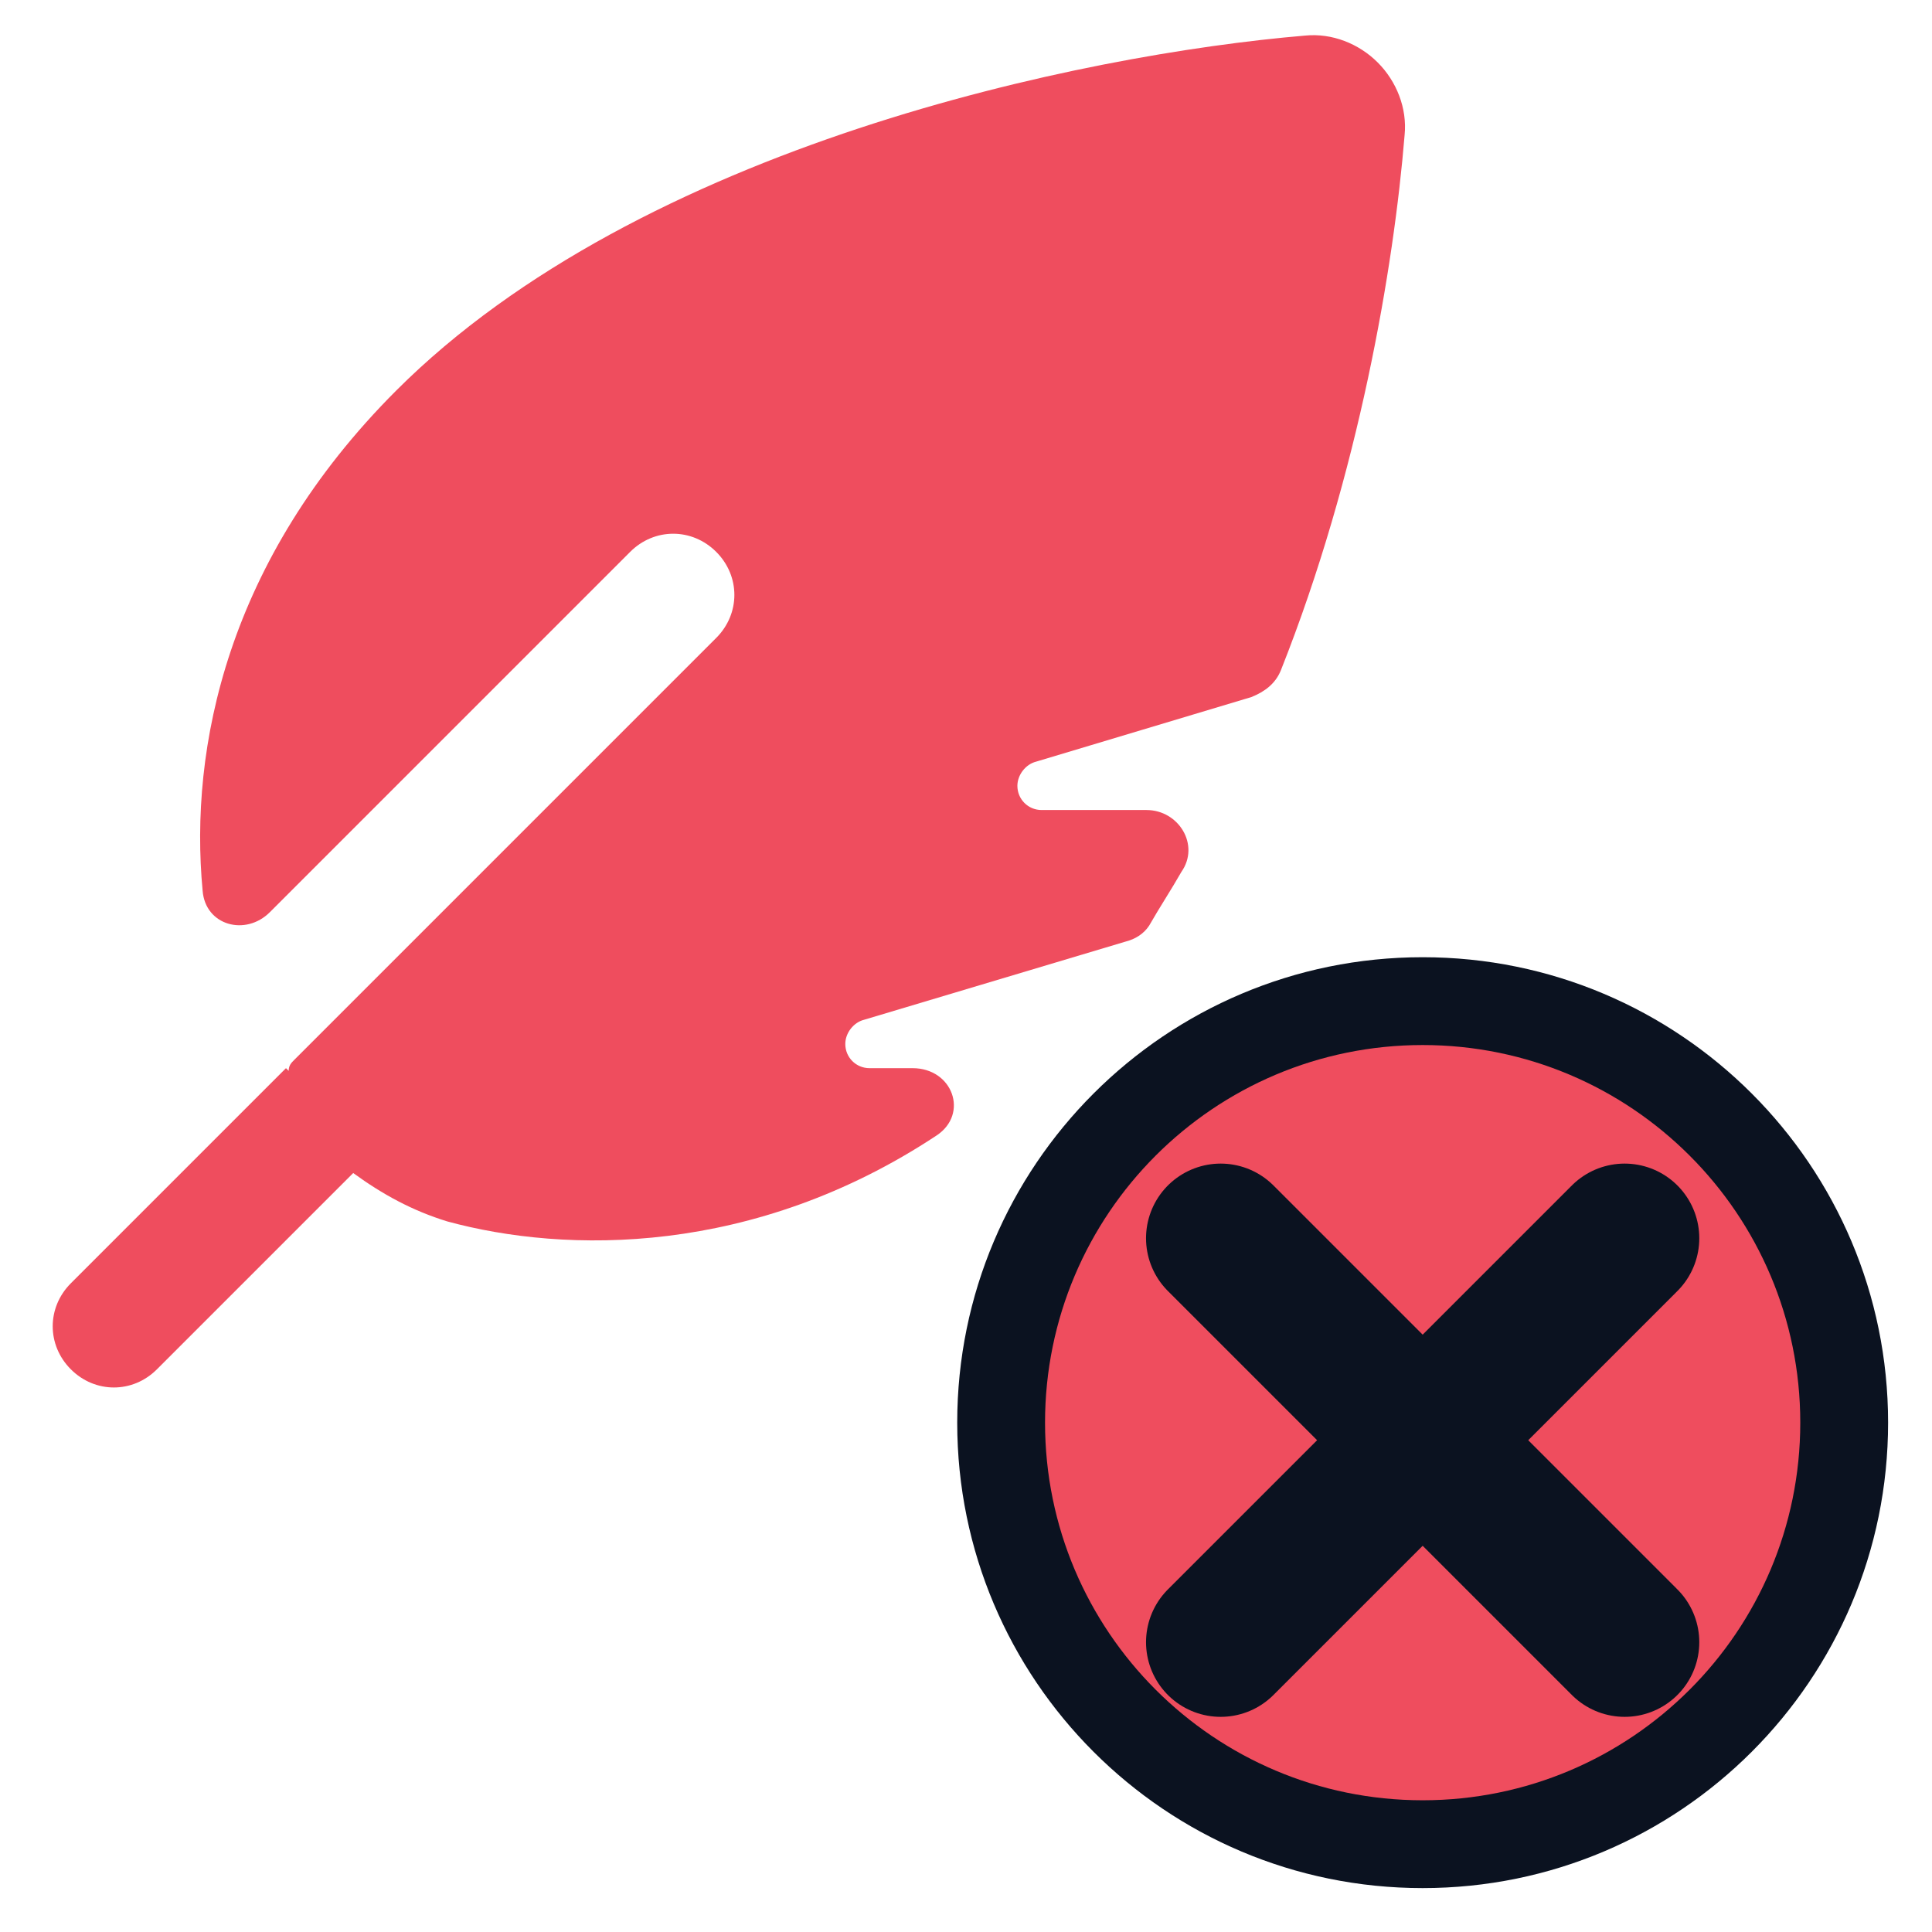
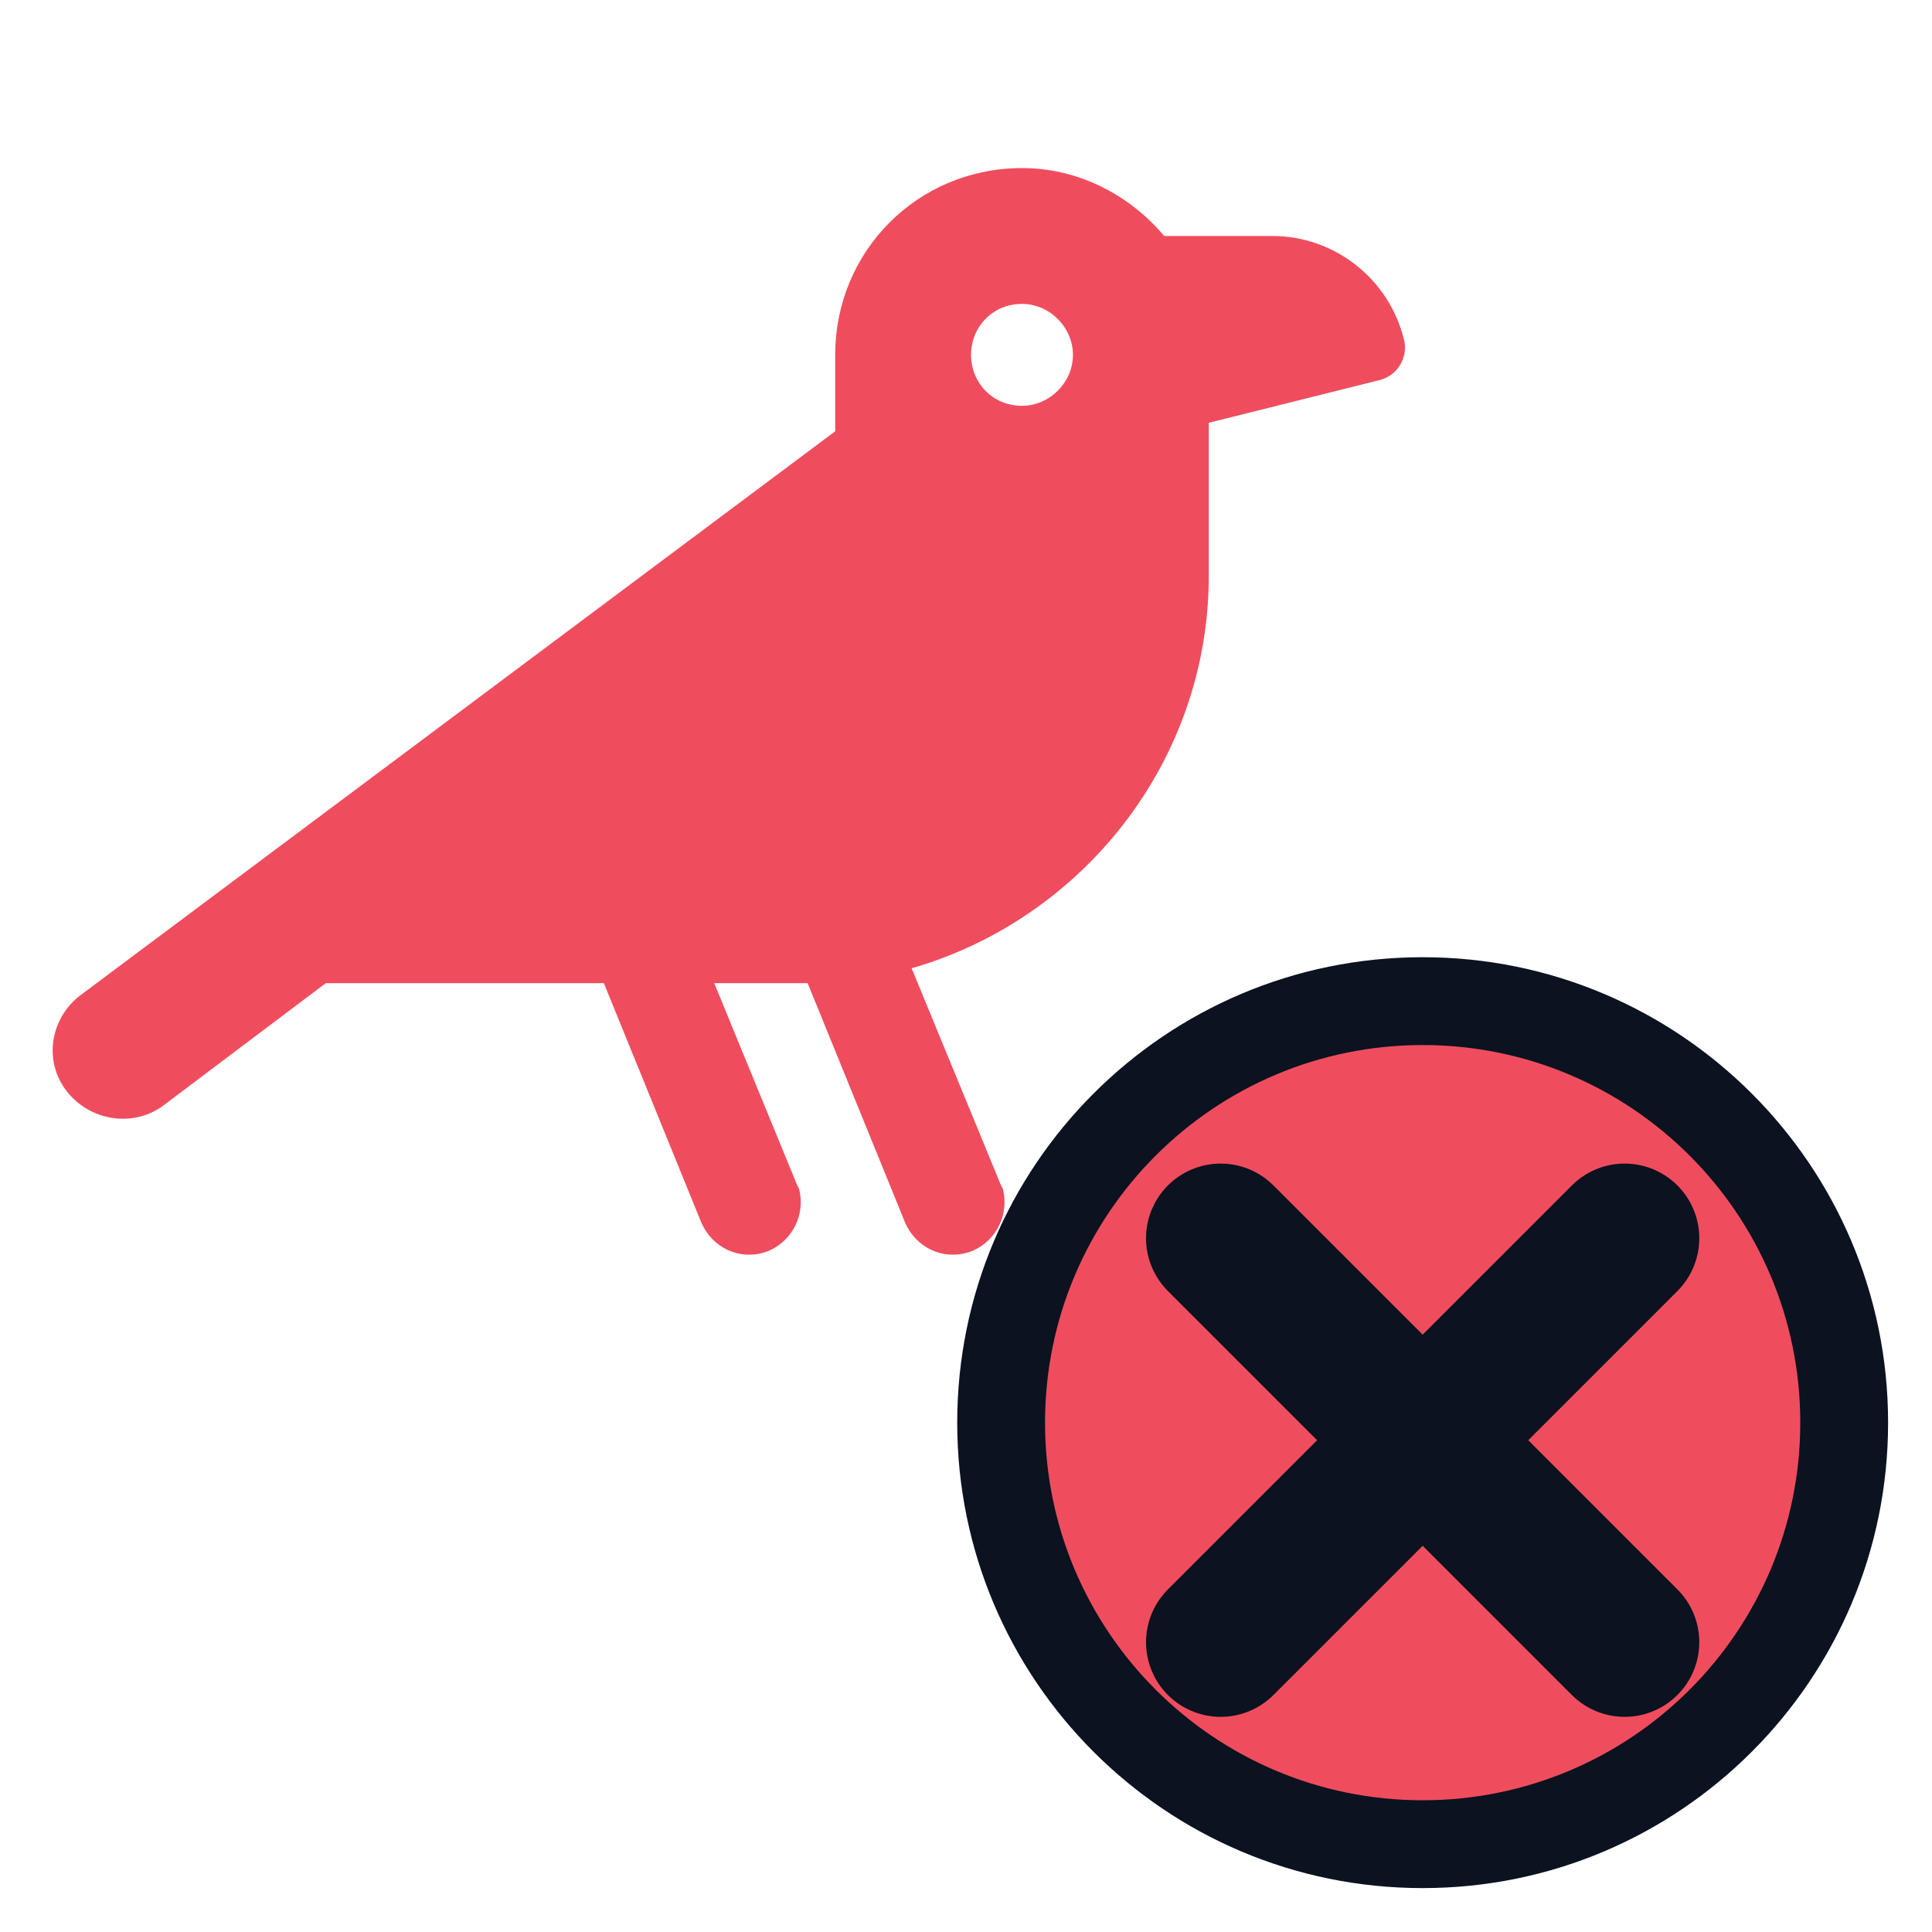
<svg xmlns="http://www.w3.org/2000/svg" width="22" height="22" viewBox="0 0 22 22">
-   <g transform="translate(0.317 14.123) scale(0.03062 -0.03062)">
-     <path d="M475 448C485 449 495 445 502 438C509 431 513 421 512 411C508 362 495 285 466 212C464 207 460 204 455 202L375 178C371 177 368 173 368 169C368 164 372 160 377 160H416C428 160 436 147 429 137C425 130 421 124 417 117C415 114 412 112 408 111L311 82C307 81 304 77 304 73C304 68 308 64 313 64H329C344 64 350 47 338 39C270 -6 200 -5 156 7C143 11 132 17 121 25L48 -48C39 -57 25 -57 16 -48C7 -39 7 -25 16 -16L96 64L97 63C97 65 98 66 99 67L256 224C265 233 265 247 256 256C247 265 233 265 224 256L90 122C81 113 66 117 65 130C60 183 74 253 137 316C228 407 392 441 475 448Z" fill="#EF4D5E" />
+   <g transform="translate(0.592 12.742) scale(0.02417 -0.02417)">
+     <path d="M457 448C408 448 369 409 369 360V324L13 58C-1 47 -4 27 7 13C18 -1 38 -4 52 6L129 64H260L306 -49L307 -51C313 -62 326 -67 338 -62C349 -57 355 -45 352 -33L351 -31L312 64H353C354 64 355 64 356 64L402 -49L403 -51C409 -62 422 -67 434 -62C445 -57 451 -45 448 -33L447 -31L405 71C485 94 545 168 545 256V328L625 348C634 350 639 359 637 367C630 396 604 416 575 416H524C508 435 484 448 457 448ZM457 384C470 384 481 373 481 360C481 347 470 336 457 336C443 336 433 347 433 360C433 373 443 384 457 384Z" fill="#EF4D5E" />
  </g>
  <circle cx="16.2" cy="16.2" r="5.3" fill="#0b1220" />
  <circle cx="16.2" cy="16.2" r="4.3" fill="#EF4D5E" />
  <g fill="none" stroke="#0b1220" stroke-width="1.7" stroke-linecap="round" stroke-linejoin="round">
    <path d="M13.9 14.1 18.5 18.7" />
    <path d="M18.5 14.1 13.9 18.7" />
  </g>
</svg>
